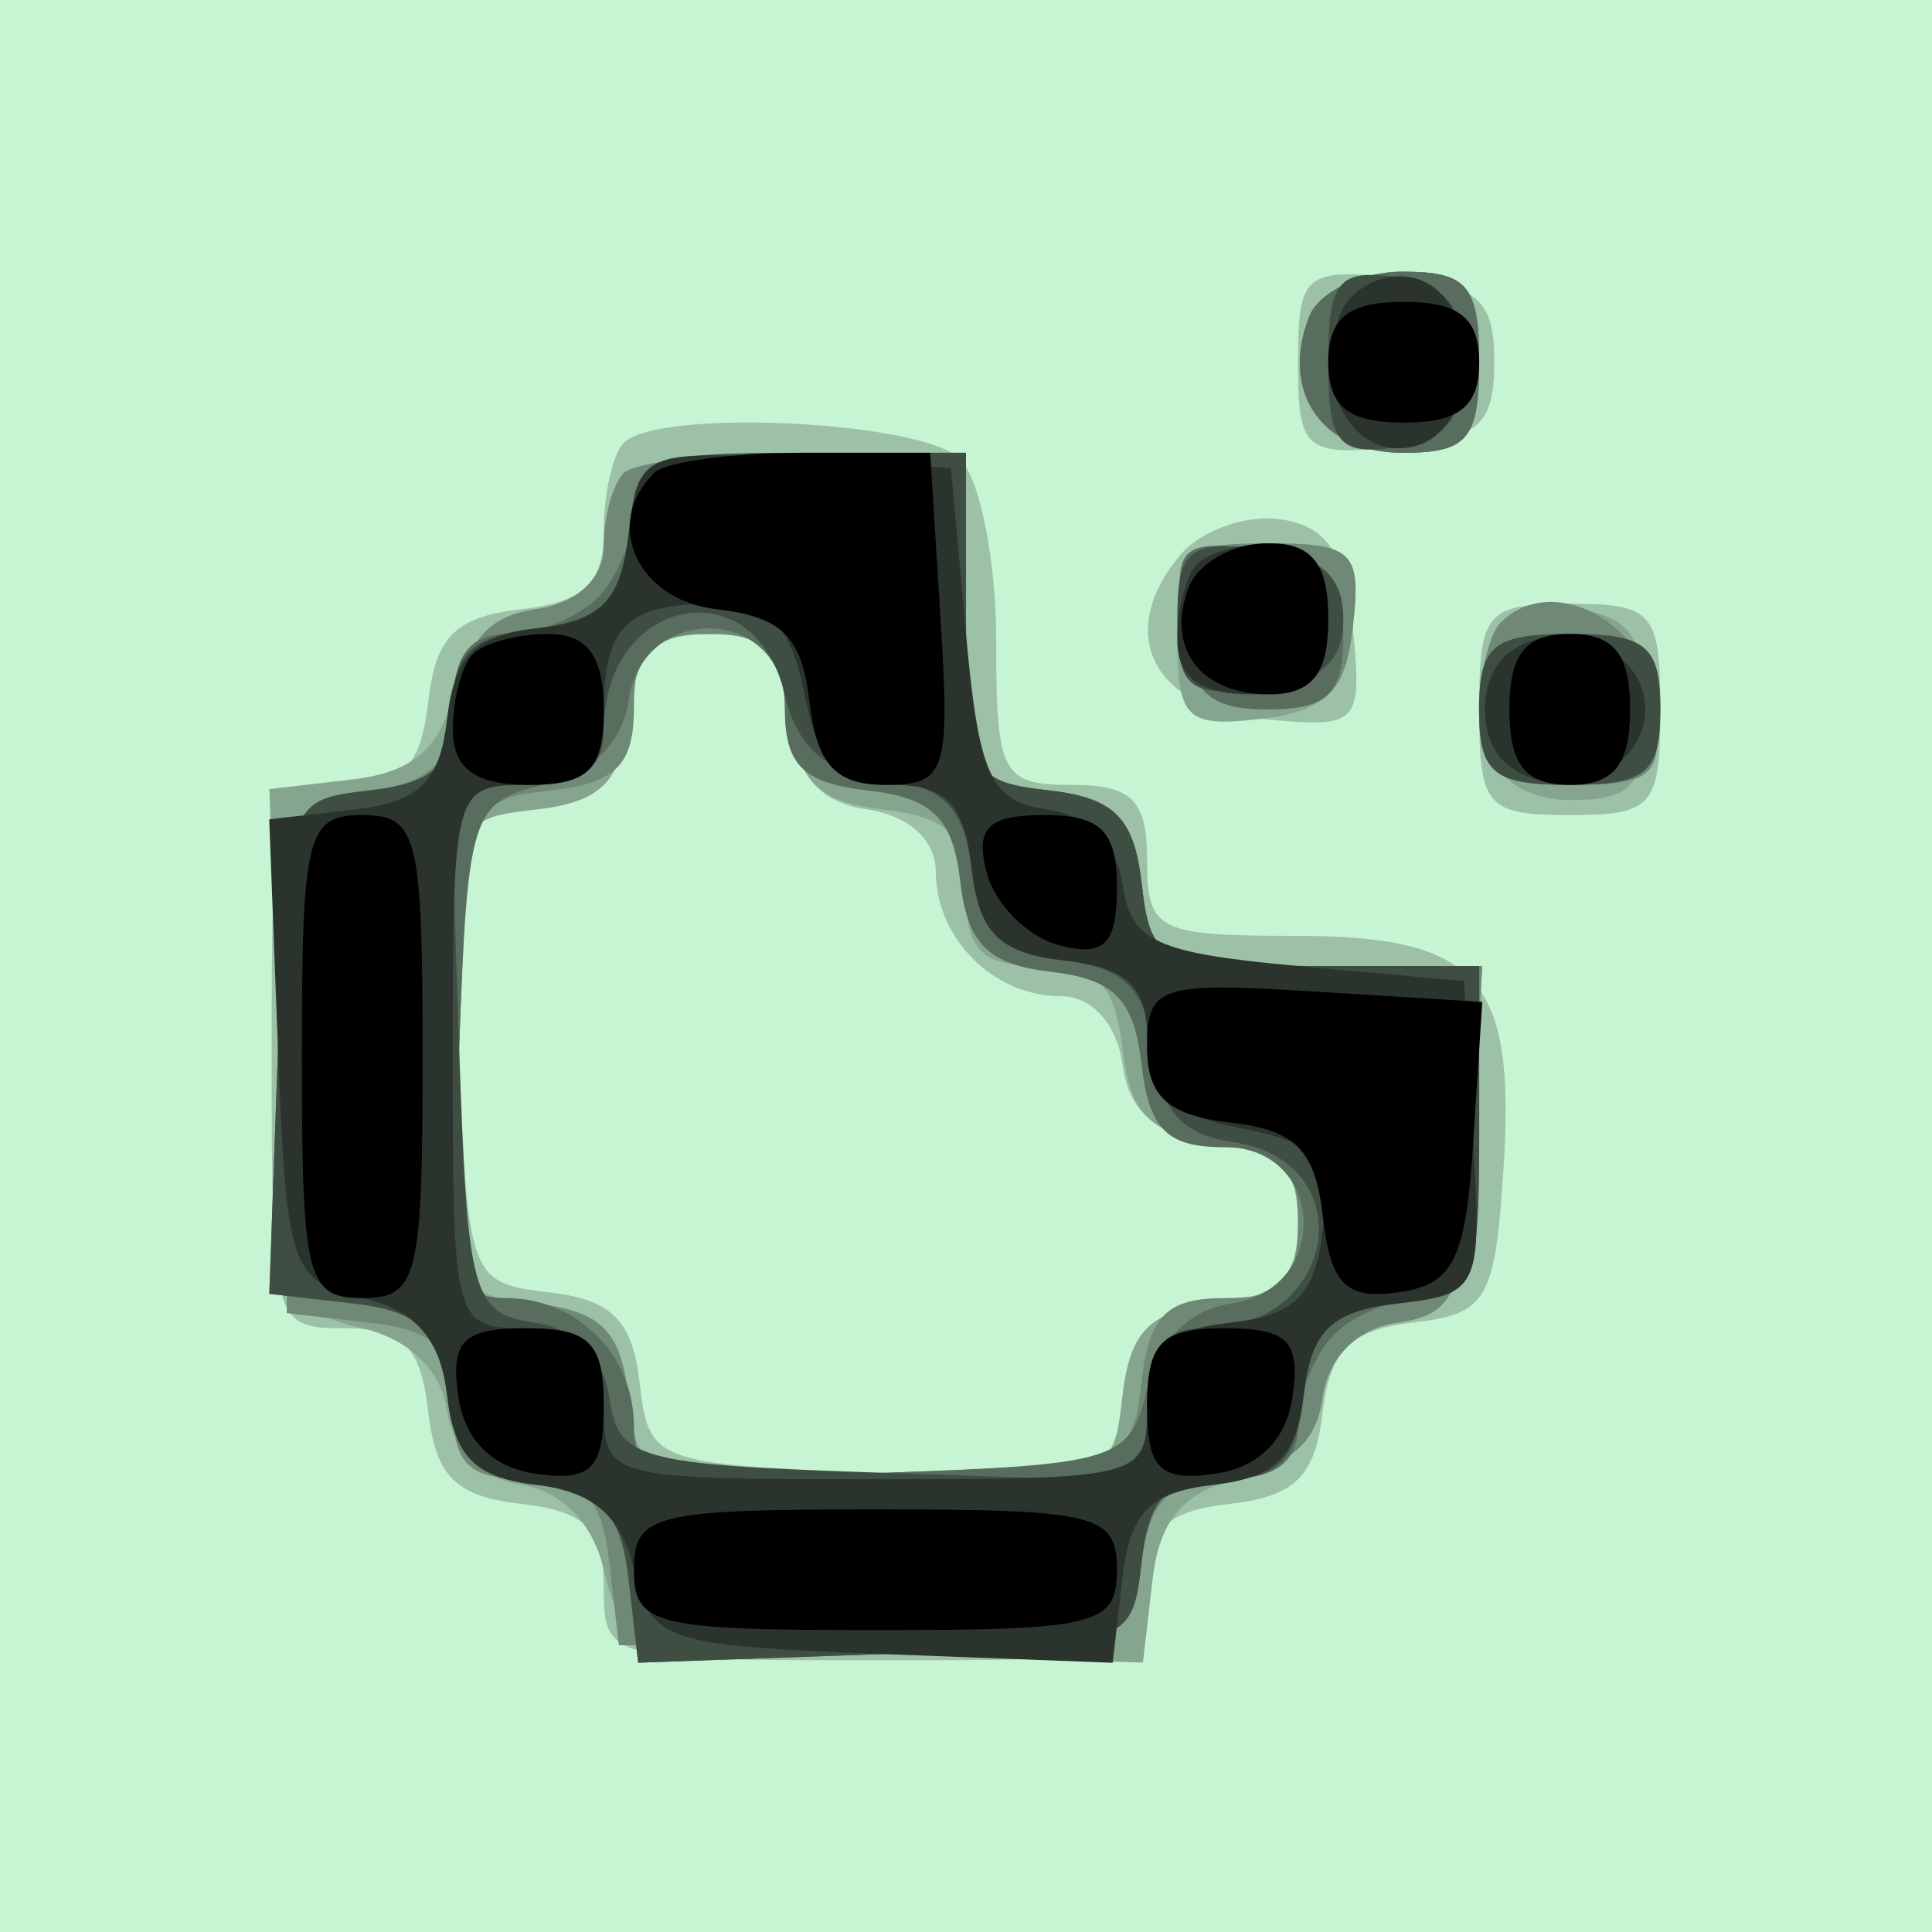
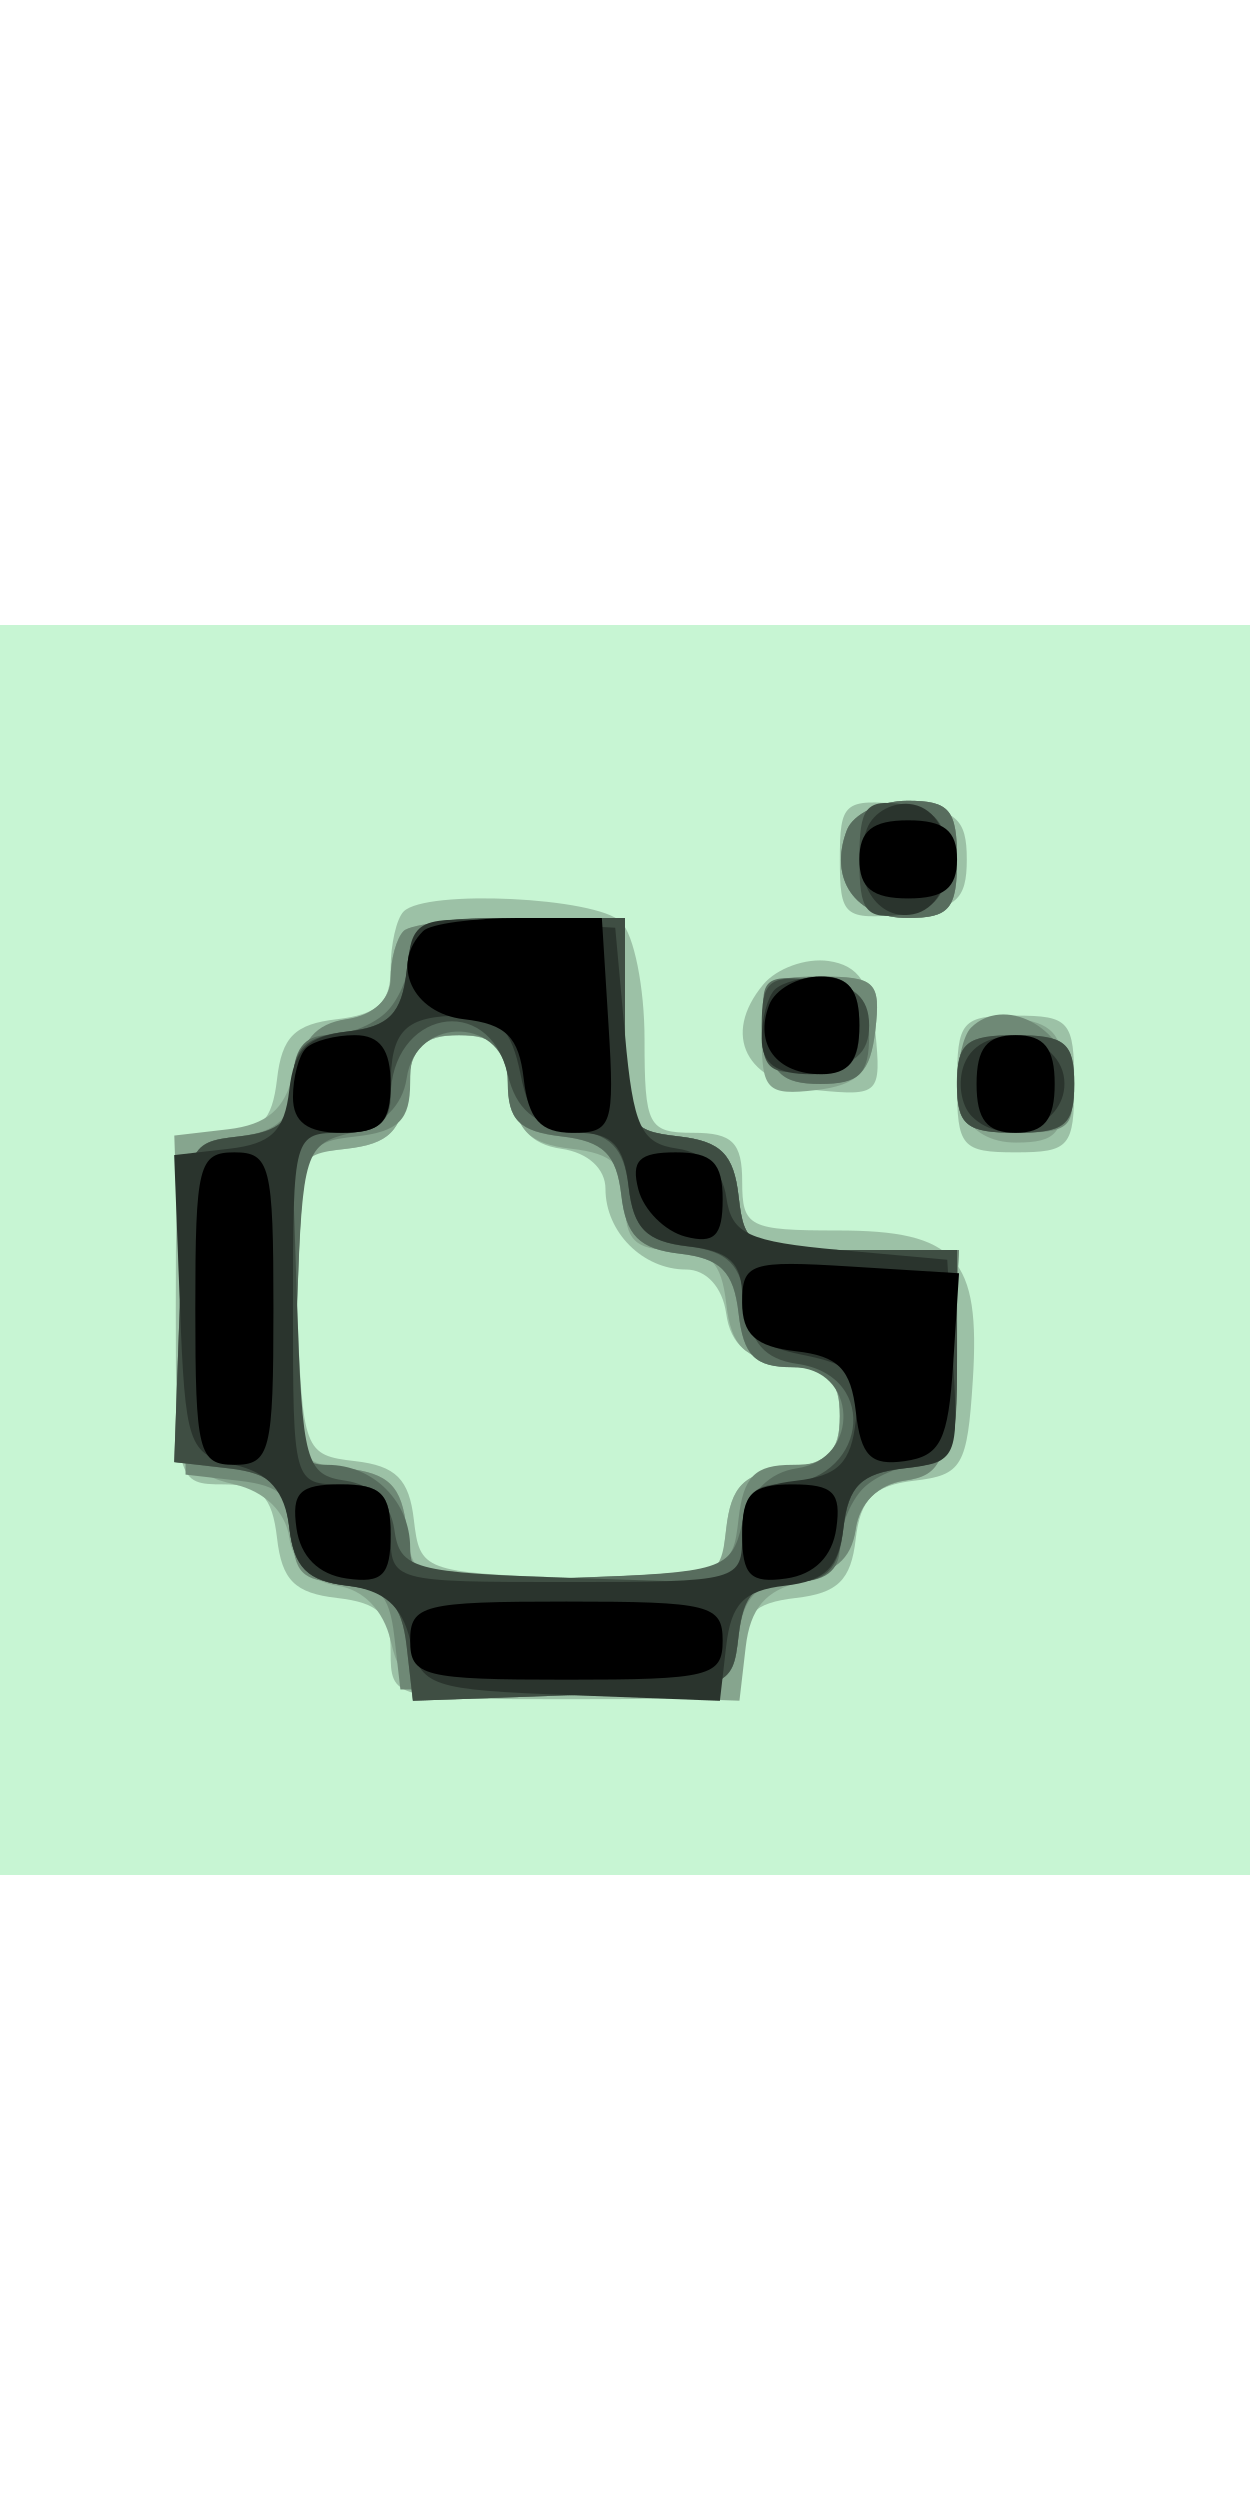
- <svg xmlns="http://www.w3.org/2000/svg" width="64" height="64" viewBox="0 0 64 64" fill="none">
+ <svg xmlns="http://www.w3.org/2000/svg" width="32" height="64" viewBox="0 0 64 64" fill="none">
  <path fill-rule="evenodd" clip-rule="evenodd" d="M0 32V64H32H64V32V0H32H0V32Z" fill="#C7F5D3" />
  <path fill-rule="evenodd" clip-rule="evenodd" d="M43 12C43 14.925 43.209 15.107 46.25 14.813C48.966 14.551 49.5 14.09 49.5 12C49.5 9.91 48.966 9.449 46.25 9.187C43.209 8.893 43 9.075 43 12ZM20.667 14.667C20.3 15.033 20 16.353 20 17.6C20 19.33 19.348 19.942 17.25 20.184C15.09 20.432 14.432 21.09 14.184 23.25C13.935 25.41 13.345 26 11.434 26C9.036 26 9 26.132 9 35C9 43.868 9.036 44 11.434 44C13.345 44 13.935 44.59 14.184 46.75C14.432 48.91 15.09 49.568 17.25 49.816C19.41 50.065 20 50.655 20 52.566C20 54.964 20.132 55 29 55C37.868 55 38 54.964 38 52.566C38 50.655 38.59 50.065 40.75 49.816C42.893 49.57 43.569 48.906 43.811 46.811C44.051 44.732 44.732 44.051 46.811 43.811C49.265 43.527 49.527 43.078 49.808 38.672C50.209 32.388 48.955 31 42.878 31C38.341 31 38 30.825 38 28.5C38 26.5 37.5 26 35.5 26C33.181 26 33 25.653 33 21.2C33 18.56 32.46 15.86 31.8 15.2C30.539 13.939 21.812 13.521 20.667 14.667ZM39.08 18.404C36.929 20.995 38.184 23.468 41.827 23.818C45.025 24.126 45.126 24.025 44.818 20.818C44.581 18.344 43.969 17.424 42.412 17.202C41.264 17.038 39.765 17.579 39.08 18.404ZM49 23.5C49 26.722 49.238 27 52 27C54.762 27 55 26.722 55 23.5C55 20.278 54.762 20 52 20C49.238 20 49 20.278 49 23.5ZM26.184 23.75C26.41 25.719 27.139 26.591 28.75 26.82C30.093 27.01 31 27.836 31 28.87C31 31.086 32.914 33 35.13 33C36.164 33 36.99 33.907 37.18 35.25C37.409 36.861 38.281 37.59 40.25 37.816C42.386 38.062 43 38.661 43 40.5C43 42.339 42.386 42.938 40.25 43.184C38.079 43.433 37.433 44.087 37.18 46.291L36.859 49.082L29.18 48.791C21.671 48.506 21.493 48.44 21.189 45.811C20.949 43.732 20.268 43.051 18.189 42.811C15.56 42.507 15.494 42.329 15.209 34.82L14.918 27.141L17.709 26.82C19.913 26.567 20.567 25.921 20.816 23.75C21.062 21.614 21.661 21 23.5 21C25.339 21 25.938 21.614 26.184 23.75Z" fill="#9CC1A6" />
  <path fill-rule="evenodd" clip-rule="evenodd" d="M43.362 10.5C42.404 12.995 43.789 15 46.469 15C48.615 15 49 14.543 49 12C49 9.457 48.615 9 46.469 9C45.076 9 43.678 9.675 43.362 10.5ZM20.667 15.667C20.3 16.033 20 17.127 20 18.097C20 19.153 19.114 19.989 17.791 20.18C16.393 20.383 15.369 21.418 15.001 23C14.583 24.8 13.652 25.59 11.673 25.82L8.924 26.14L9.212 34.777C9.488 43.066 9.601 43.438 12 43.998C13.552 44.361 14.618 45.396 14.811 46.73C15.001 48.033 15.967 48.999 17.27 49.189C18.604 49.382 19.639 50.448 20.002 52C20.562 54.399 20.934 54.512 29.223 54.788L37.86 55.076L38.18 52.327C38.41 50.348 39.2 49.417 41 48.999C42.554 48.638 43.618 47.605 43.811 46.27C44.003 44.95 44.965 44.003 46.311 43.811C48.231 43.538 48.537 42.793 48.8 37.75L49.1 32H43.616C38.378 32 38.119 31.877 37.816 29.25C37.568 27.09 36.91 26.432 34.75 26.184C32.126 25.882 32 25.618 32 20.434V15H26.667C23.733 15 21.033 15.3 20.667 15.667ZM39 21.066C39 23.822 39.279 24.101 41.75 23.816C43.91 23.568 44.568 22.91 44.816 20.75C45.101 18.279 44.822 18 42.066 18C39.311 18 39 18.311 39 21.066ZM49.411 21.371C48.299 24.268 49.432 26.5 52.014 26.5C54.11 26.5 54.5 26.029 54.5 23.5C54.5 21.148 54.013 20.431 52.246 20.18C50.923 19.992 49.751 20.485 49.411 21.371ZM26.184 23.75C26.432 25.91 27.09 26.568 29.25 26.816C31.41 27.065 32 27.655 32 29.566C32 31.478 32.522 32 34.434 32C36.345 32 36.935 32.59 37.184 34.75C37.432 36.91 38.09 37.568 40.25 37.816C42.386 38.062 43 38.661 43 40.5C43 42.339 42.386 42.938 40.25 43.184C38.09 43.432 37.432 44.09 37.184 46.25C36.868 48.99 36.839 49 29 49C21.161 49 21.132 48.99 20.816 46.25C20.568 44.09 19.91 43.432 17.75 43.184C15.01 42.868 15 42.839 15 35C15 27.161 15.01 27.132 17.75 26.816C19.91 26.568 20.568 25.91 20.816 23.75C21.062 21.614 21.661 21 23.5 21C25.339 21 25.938 21.614 26.184 23.75Z" fill="#86A58E" />
  <path fill-rule="evenodd" clip-rule="evenodd" d="M43.362 10.5C42.404 12.995 43.789 15 46.469 15C48.615 15 49 14.543 49 12C49 9.457 48.615 9 46.469 9C45.076 9 43.678 9.675 43.362 10.5ZM20.667 15.667C20.3 16.033 20 17.127 20 18.097C20 19.165 19.112 19.987 17.75 20.18C16.154 20.407 15.41 21.281 15.189 23.189C14.949 25.268 14.268 25.949 12.189 26.189C9.505 26.499 9.5 26.517 9.5 35V43.5L12.25 43.816C14.41 44.065 15 44.655 15 46.566C15 48.478 15.522 49 17.434 49C19.345 49 19.935 49.59 20.184 51.75L20.5 54.5H29C37.483 54.5 37.501 54.495 37.811 51.811C38.051 49.732 38.732 49.051 40.811 48.811C42.693 48.593 43.593 47.843 43.811 46.311C44.006 44.948 44.948 44.006 46.311 43.811C48.231 43.538 48.537 42.793 48.8 37.75L49.1 32H43.616C38.378 32 38.119 31.877 37.816 29.25C37.568 27.09 36.91 26.432 34.75 26.184C32.126 25.882 32 25.618 32 20.434V15H26.667C23.733 15 21.033 15.3 20.667 15.667ZM39.184 20.75C39.435 22.932 40.016 23.5 42 23.5C43.984 23.5 44.565 22.932 44.816 20.75C45.102 18.268 44.828 18 42 18C39.172 18 38.898 18.268 39.184 20.75ZM49.709 20.624C49.319 21.014 49 22.383 49 23.667C49 25.604 49.521 26 52.066 26C54.822 26 55.101 25.721 54.816 23.25C54.506 20.554 51.384 18.949 49.709 20.624ZM26 23.434C26 25.345 26.59 25.935 28.75 26.184C30.893 26.43 31.569 27.094 31.811 29.189C32.051 31.268 32.732 31.949 34.811 32.189C36.906 32.431 37.57 33.107 37.816 35.25C38.065 37.41 38.655 38 40.566 38C42.496 38 43 38.518 43 40.5C43 42.482 42.496 43 40.566 43C38.655 43 38.065 43.59 37.816 45.75C37.503 48.473 37.419 48.503 29.32 48.789L21.14 49.079L20.82 46.289C20.566 44.076 19.924 43.434 17.711 43.18L14.921 42.86L15.211 34.68C15.497 26.581 15.527 26.497 18.25 26.184C20.41 25.935 21 25.345 21 23.434C21 21.504 21.518 21 23.5 21C25.482 21 26 21.504 26 23.434Z" fill="#6F8976" />
  <path fill-rule="evenodd" clip-rule="evenodd" d="M43.362 10.5C42.404 12.995 43.789 15 46.469 15C48.615 15 49 14.543 49 12C49 9.457 48.615 9 46.469 9C45.076 9 43.678 9.675 43.362 10.5ZM21 16.8C21 17.79 20.46 19.14 19.8 19.8C19.14 20.46 17.79 21 16.8 21C15.56 21 15 21.757 15 23.434C15 25.345 14.41 25.935 12.25 26.184C9.527 26.497 9.497 26.581 9.211 34.68L8.921 42.86L11.711 43.18C13.895 43.431 14.567 44.083 14.811 46.189C15.051 48.268 15.732 48.949 17.811 49.189C19.917 49.433 20.569 50.105 20.82 52.289L21.14 55.079L29.32 54.789C37.419 54.503 37.503 54.473 37.816 51.75C38.065 49.59 38.655 49 40.566 49C42.243 49 43 48.44 43 47.2C43 46.21 43.54 44.86 44.2 44.2C44.86 43.54 46.21 43 47.2 43C48.715 43 49 42.13 49 37.5V32H43.566C38.382 32 38.118 31.874 37.816 29.25C37.568 27.09 36.91 26.432 34.75 26.184C32.126 25.882 32 25.618 32 20.434V15H26.5C21.87 15 21 15.285 21 16.8ZM39.176 20.676C39.435 22.935 40 23.5 42 23.5C44 23.5 44.5 23 44.5 21C44.5 19 43.935 18.435 41.676 18.176C39.108 17.882 38.882 18.108 39.176 20.676ZM26 23.434C26 25.345 26.59 25.935 28.75 26.184C30.893 26.43 31.569 27.094 31.811 29.189C32.051 31.268 32.732 31.949 34.811 32.189C36.906 32.431 37.57 33.107 37.816 35.25C38.065 37.41 38.655 38 40.566 38C43.915 38 44.119 42.699 40.791 43.18C39.394 43.382 38.367 44.419 37.999 46C37.442 48.385 37.037 48.513 29.208 48.79C21.799 49.053 21 48.902 21 47.24C21 44.886 19.114 43 16.76 43C15.098 43 14.947 42.201 15.21 34.792C15.487 26.963 15.615 26.558 18 26.001C19.581 25.633 20.618 24.606 20.82 23.209C21.301 19.881 26 20.085 26 23.434ZM49 23.5C49 25.611 49.467 26 52 26C54.533 26 55 25.611 55 23.5C55 21.389 54.533 21 52 21C49.467 21 49 21.389 49 23.5Z" fill="#586D5E" />
  <path fill-rule="evenodd" clip-rule="evenodd" d="M44 12C44 14.683 44.327 15.093 46.25 14.82C47.898 14.585 48.5 13.831 48.5 12C48.5 10.169 47.898 9.415 46.25 9.18C44.327 8.907 44 9.317 44 12ZM20.816 17.75C20.568 19.91 19.91 20.568 17.75 20.816C15.614 21.062 15 21.661 15 23.5C15 25.339 14.386 25.938 12.25 26.184C9.527 26.497 9.497 26.581 9.211 34.68L8.921 42.86L11.711 43.18C13.895 43.431 14.567 44.083 14.811 46.189C15.051 48.268 15.732 48.949 17.811 49.189C19.917 49.433 20.569 50.105 20.82 52.289L21.14 55.079L29.32 54.789C37.419 54.503 37.503 54.473 37.816 51.75C38.062 49.614 38.661 49 40.5 49C42.339 49 42.938 48.386 43.184 46.25C43.432 44.09 44.09 43.432 46.25 43.184C48.874 42.882 49 42.618 49 37.434V32H43.566C38.382 32 38.118 31.874 37.816 29.25C37.568 27.09 36.91 26.432 34.75 26.184C32.126 25.882 32 25.618 32 20.434V15H26.566C21.382 15 21.118 15.126 20.816 17.75ZM39 20.5C39 22.782 39.366 23.091 41.75 22.816C43.728 22.589 44.5 21.938 44.5 20.5C44.5 19.062 43.728 18.411 41.75 18.184C39.366 17.909 39 18.218 39 20.5ZM25.996 23.005C26.408 24.77 27.355 25.591 29.229 25.811C31.264 26.049 31.951 26.745 32.189 28.811C32.429 30.889 33.111 31.571 35.189 31.811C37.268 32.051 37.949 32.732 38.189 34.811C38.413 36.743 39.151 37.592 40.811 37.828C45.182 38.447 44.342 44 39.878 44C38.534 44 38 44.722 38 46.539V49.078L29.25 48.789C21.115 48.52 20.478 48.346 20.189 46.311C19.994 44.948 19.052 44.006 17.689 43.811C15.654 43.522 15.48 42.885 15.211 34.75L14.922 26H17.461C19.239 26 20 25.461 20 24.2C20 19.755 25.003 18.758 25.996 23.005ZM49 23.5C49 25.611 49.467 26 52 26C54.533 26 55 25.611 55 23.5C55 21.389 54.533 21 52 21C49.467 21 49 21.389 49 23.5Z" fill="#3F4E43" />
  <path fill-rule="evenodd" clip-rule="evenodd" d="M44.39 10.426C43.48 12.797 44.767 15.191 46.747 14.81C49.125 14.352 49.125 9.648 46.747 9.19C45.783 9.004 44.722 9.56 44.39 10.426ZM20.821 17.7C20.569 19.896 19.919 20.567 17.811 20.811C15.732 21.051 15.051 21.732 14.811 23.811C14.567 25.917 13.895 26.569 11.709 26.82L8.918 27.141L9.209 34.778C9.484 41.999 9.636 42.447 12 42.997C13.771 43.409 14.591 44.352 14.811 46.229C15.048 48.252 15.748 48.952 17.771 49.189C19.648 49.409 20.591 50.229 21.003 52C21.553 54.364 22.001 54.516 29.222 54.791L36.859 55.082L37.18 52.291C37.431 50.105 38.083 49.433 40.189 49.189C42.268 48.949 42.949 48.268 43.189 46.189C43.433 44.081 44.104 43.431 46.3 43.179C49.01 42.868 49.09 42.691 48.8 37.679L48.5 32.5L43 32C38.29 31.572 37.455 31.186 37.189 29.311C36.994 27.948 36.052 27.006 34.689 26.811C32.814 26.545 32.428 25.71 32 21L31.5 15.5L26.321 15.2C21.309 14.91 21.132 14.99 20.821 17.7ZM39.667 18.667C39.3 19.033 39 20.158 39 21.167C39 22.456 39.742 23 41.5 23C43.5 23 44 22.5 44 20.5C44 18.742 43.456 18 42.167 18C41.158 18 40.033 18.3 39.667 18.667ZM26.65 23C27.109 25.294 27.793 26 29.559 26C31.334 26 31.94 26.636 32.184 28.75C32.432 30.91 33.09 31.568 35.25 31.816C37.364 32.06 38 32.666 38 34.441C38 36.218 38.707 36.891 41.068 37.364C43.712 37.892 44.091 38.358 43.818 40.739C43.568 42.911 42.913 43.568 40.75 43.816C38.59 44.065 38 44.655 38 46.566C38 48.964 37.868 49 29 49C20.067 49 20 48.981 20 46.5C20 44.5 19.5 44 17.5 44C15.019 44 15 43.933 15 35C15 26.067 15.019 26 17.5 26C19.452 26 20 25.489 20 23.667C20 20.728 20.733 20 23.692 20C25.512 20 26.187 20.684 26.65 23ZM49.363 22.497C49.017 23.398 49.196 24.596 49.761 25.161C51.391 26.791 54.5 25.692 54.5 23.486C54.5 20.943 50.272 20.128 49.363 22.497Z" fill="#2A342D" />
  <path fill-rule="evenodd" clip-rule="evenodd" d="M44 12C44 13.467 44.667 14 46.5 14C48.333 14 49 13.467 49 12C49 10.533 48.333 10 46.5 10C44.667 10 44 10.533 44 12ZM21.667 15.667C19.961 17.372 21.119 19.881 23.75 20.184C25.91 20.432 26.568 21.09 26.816 23.25C27.054 25.313 27.678 26 29.316 26.001C31.338 26.003 31.475 25.595 31.157 20.501L30.815 15H26.574C24.242 15 22.033 15.3 21.667 15.667ZM39.38 19.452C38.605 21.473 39.758 23 42.059 23C43.463 23 44 22.308 44 20.5C44 18.654 43.469 18 41.969 18C40.851 18 39.686 18.653 39.38 19.452ZM15.667 21.667C15.3 22.033 15 23.158 15 24.167C15 25.456 15.742 26 17.5 26C19.5 26 20 25.5 20 23.5C20 21.742 19.456 21 18.167 21C17.158 21 16.033 21.3 15.667 21.667ZM50 23.5C50 25.333 50.533 26 52 26C53.467 26 54 25.333 54 23.5C54 21.667 53.467 21 52 21C50.533 21 50 21.667 50 23.5ZM10 35C10 42.333 10.167 43 12 43C13.833 43 14 42.333 14 35C14 27.667 13.833 27 12 27C10.167 27 10 27.667 10 35ZM32.686 28.908C32.96 29.957 34.043 31.04 35.092 31.314C36.579 31.703 37 31.282 37 29.406C37 27.531 36.469 27 34.594 27C32.718 27 32.297 27.421 32.686 28.908ZM37.999 34.684C38 36.322 38.687 36.946 40.75 37.184C42.926 37.434 43.567 38.086 43.822 40.31C44.079 42.551 44.586 43.057 46.322 42.81C48.15 42.55 48.548 41.752 48.801 37.846L49.102 33.191L43.55 32.846C38.403 32.525 37.997 32.659 37.999 34.684ZM15.18 46.25C15.386 47.696 16.304 48.614 17.75 48.82C19.582 49.08 20 48.662 20 46.57C20 44.477 19.523 44 17.43 44C15.338 44 14.92 44.418 15.18 46.25ZM38 46.57C38 48.662 38.418 49.08 40.25 48.82C41.696 48.614 42.614 47.696 42.82 46.25C43.08 44.418 42.662 44 40.57 44C38.477 44 38 44.477 38 46.57ZM21 52C21 53.833 21.667 54 29 54C36.333 54 37 53.833 37 52C37 50.167 36.333 50 29 50C21.667 50 21 50.167 21 52Z" fill="black" />
</svg>
